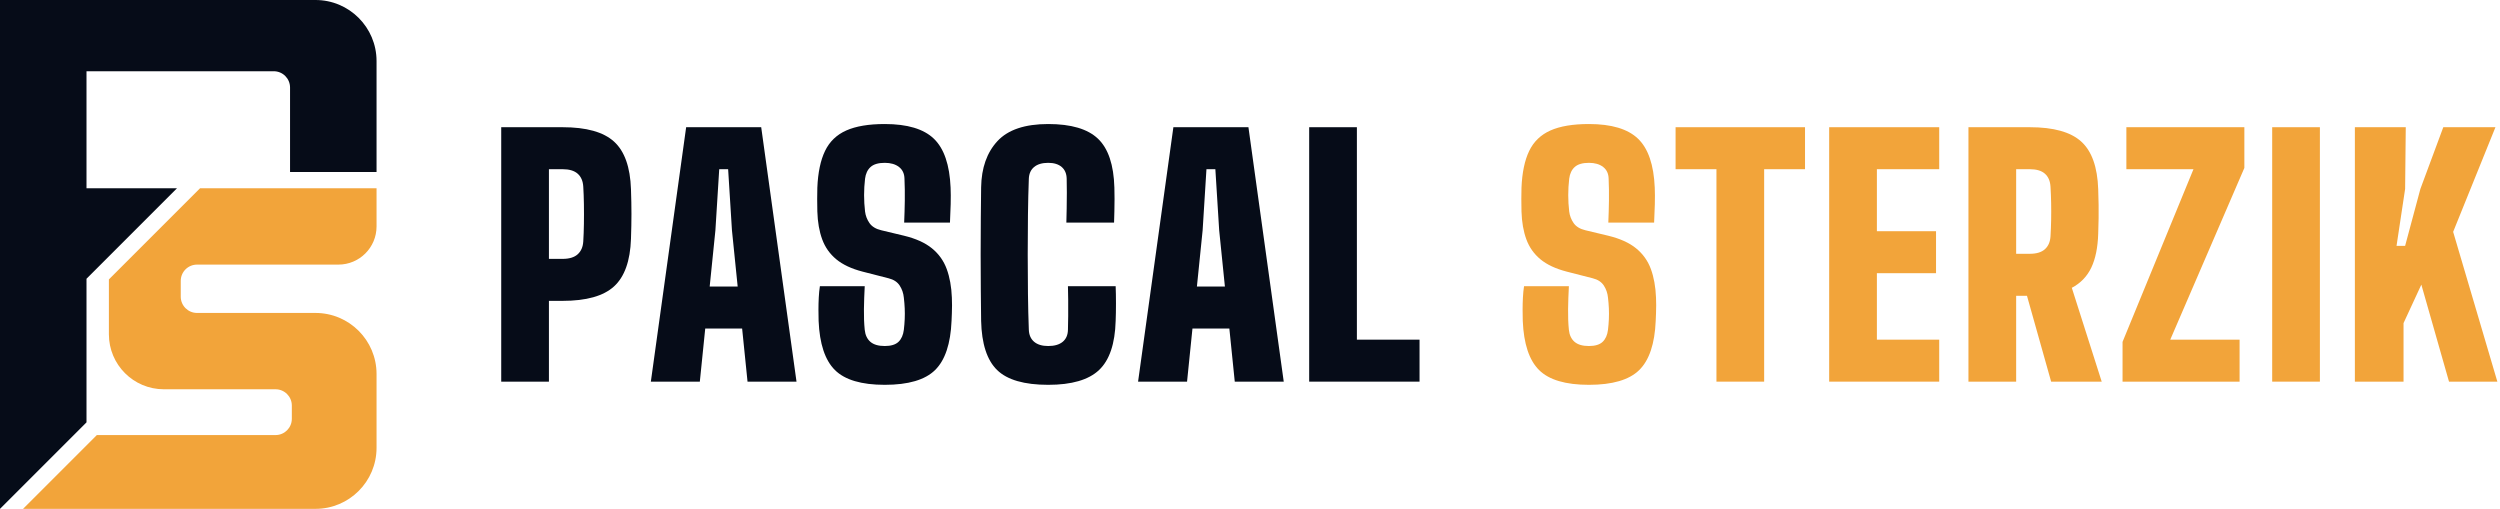
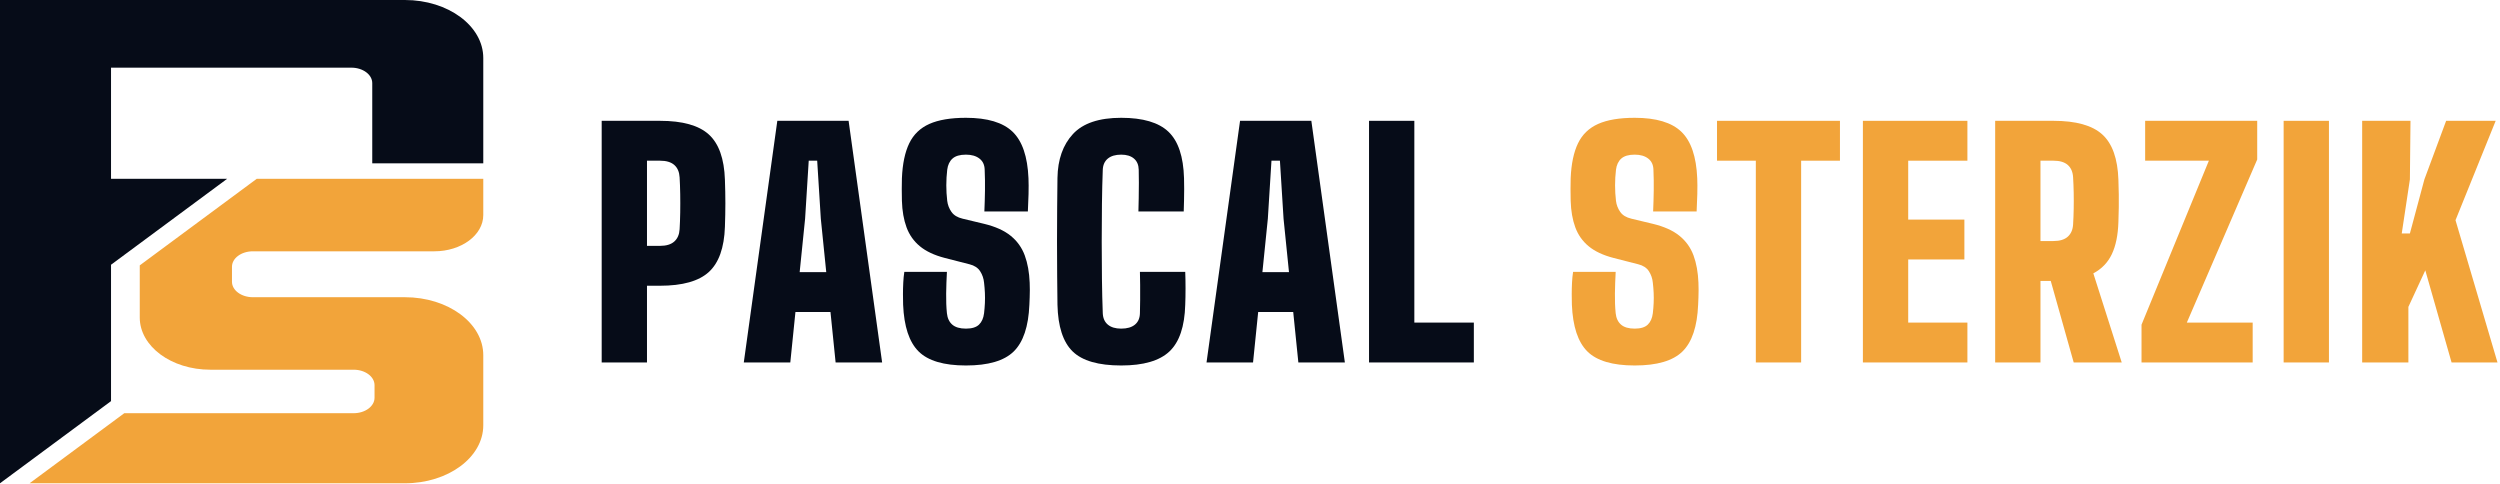
- <svg xmlns="http://www.w3.org/2000/svg" viewBox="0 0 4913 1000">
-   <path d="M0.0,0.0L620.0,0.0A120.0,120.0 0 0 1 740.0,120.0L740.0,338.0L570.0,338.0L570.0,370.0L347.8,370.0L170.0,547.8L170.0,830.0L0.0,1000.0ZM170.0,140.0L538.0,140.0A32.0,32.0 0 0 1 570.0,172.0L570.0,370.0L170.0,370.0Z" fill="#060C18" fill-rule="evenodd" />
-   <path d="M393.1,370.0L740.0,370.0L740.0,445.0A75.0,75.0 0 0 1 665.0,520.0L387.2,520.0A32.0,32.0 0 0 0 355.2,552.0L355.2,583.0A32.0,32.0 0 0 0 387.2,615.0L620.0,615.0A120.0,120.0 0 0 1 740.0,735.0L740.0,880.0A120.0,120.0 0 0 1 620.0,1000.0L45.3,1000.0L190.3,855.0L541.5,855.0A32.0,32.0 0 0 0 573.5,823.0L573.5,797.0A32.0,32.0 0 0 0 541.5,765.0L322.0,765.0A108.0,108.0 0 0 1 214.0,657.0L214.0,549.1Z" fill="#F2A43A" />
-   <path d="M80 0V1600H466Q690 1600 789.5 1509.5Q889 1419 896 1210Q899 1126 899.0 1054.0Q899 982 896 898Q889 690 789.5 599.0Q690 508 466 508H380V0ZM380 772H466Q529 772 561.0 801.0Q593 830 596 882Q599 931 600.0 992.5Q601 1054 600.0 1115.5Q599 1177 596 1226Q593 1279 561.0 1307.5Q529 1336 466 1336H380Z" fill="#060C18" transform="translate(960.0,750.0) scale(0.3125,-0.3125)" />
-   <path d="M20 0 242 1600H714L936 0H628L594 334H362L328 0ZM390 598H566L530 952L506 1336H450L426 952Z" fill="#060C18" transform="translate(1272.8,750.0) scale(0.3125,-0.3125)" />
-   <path d="M475 -20Q255 -20 161.5 73.0Q68 166 59 382Q58 414 58.0 452.5Q58 491 60.0 529.5Q62 568 67 600H349Q345 527 344.0 456.0Q343 385 349 326Q354 277 384.5 250.5Q415 224 475 224Q534 224 561.5 250.5Q589 277 595 326Q599 360 600.5 393.5Q602 427 600.5 460.5Q599 494 595 528Q591 570 569.0 604.0Q547 638 499 650L335 692Q231 719 170.0 769.5Q109 820 81.5 895.0Q54 970 51 1070Q50 1114 50.0 1148.5Q50 1183 51 1220Q57 1363 99.5 1451.0Q142 1539 233.0 1579.5Q324 1620 475 1620Q688 1620 784.0 1527.5Q880 1435 889 1220Q891 1177 889.5 1115.0Q888 1053 885 1000H597Q600 1069 601.0 1138.0Q602 1207 599 1276Q598 1324 564.5 1350.0Q531 1376 475 1376Q415 1376 386.0 1350.0Q357 1324 351 1276Q345 1225 345.0 1173.0Q345 1121 351 1070Q356 1030 379.0 997.0Q402 964 453 952L595 918Q707 891 771.5 838.5Q836 786 864.5 708.5Q893 631 897 528Q898 505 898.0 480.0Q898 455 897.0 430.0Q896 405 895 382Q886 166 791.5 73.0Q697 -20 475 -20Z" fill="#060C18" transform="translate(1590.3,750.0) scale(0.3125,-0.3125)" />
-   <path d="M495 -20Q269 -20 173.5 73.0Q78 166 73 382Q72 465 71.0 574.0Q70 683 70.0 800.5Q70 918 71.0 1027.5Q72 1137 73 1222Q76 1405 175.5 1512.5Q275 1620 495 1620Q711 1620 808.0 1527.5Q905 1435 911 1220Q912 1187 912.0 1148.5Q912 1110 911.0 1071.5Q910 1033 909 1000H609Q610 1037 611.0 1087.5Q612 1138 612.0 1188.5Q612 1239 611 1276Q610 1324 579.5 1350.0Q549 1376 495 1376Q438 1376 406.5 1350.0Q375 1324 373 1276Q369 1171 367.5 1049.0Q366 927 366.0 800.0Q366 673 367.5 551.5Q369 430 373 326Q375 277 406.5 250.5Q438 224 495 224Q554 224 586.0 250.5Q618 277 619 326Q620 362 620.5 412.5Q621 463 620.5 513.5Q620 564 619 600H919Q921 552 921.0 491.0Q921 430 919 382Q913 166 814.5 73.0Q716 -20 495 -20Z" fill="#060C18" transform="translate(1905.3,750.0) scale(0.3125,-0.3125)" />
-   <path d="M20 0 242 1600H714L936 0H628L594 334H362L328 0ZM390 598H566L530 952L506 1336H450L426 952Z" fill="#060C18" transform="translate(2230.3,750.0) scale(0.3125,-0.3125)" />
-   <path d="M80 0V1600H380V264H774V0Z" fill="#060C18" transform="translate(2547.8,750.0) scale(0.3125,-0.3125)" />
-   <path d="M475 -20Q255 -20 161.5 73.0Q68 166 59 382Q58 414 58.0 452.5Q58 491 60.0 529.5Q62 568 67 600H349Q345 527 344.0 456.0Q343 385 349 326Q354 277 384.5 250.5Q415 224 475 224Q534 224 561.5 250.5Q589 277 595 326Q599 360 600.5 393.5Q602 427 600.5 460.5Q599 494 595 528Q591 570 569.0 604.0Q547 638 499 650L335 692Q231 719 170.0 769.5Q109 820 81.5 895.0Q54 970 51 1070Q50 1114 50.0 1148.5Q50 1183 51 1220Q57 1363 99.5 1451.0Q142 1539 233.0 1579.5Q324 1620 475 1620Q688 1620 784.0 1527.5Q880 1435 889 1220Q891 1177 889.5 1115.0Q888 1053 885 1000H597Q600 1069 601.0 1138.0Q602 1207 599 1276Q598 1324 564.5 1350.0Q531 1376 475 1376Q415 1376 386.0 1350.0Q357 1324 351 1276Q345 1225 345.0 1173.0Q345 1121 351 1070Q356 1030 379.0 997.0Q402 964 453 952L595 918Q707 891 771.5 838.5Q836 786 864.5 708.5Q893 631 897 528Q898 505 898.0 480.0Q898 455 897.0 430.0Q896 405 895 382Q886 166 791.5 73.0Q697 -20 475 -20Z" fill="#F2A43A" transform="translate(2974.1,750.0) scale(0.3125,-0.3125)" />
-   <path d="M269 0V1336H12V1600H826V1336H569V0Z" fill="#F2A43A" transform="translate(3289.1,750.0) scale(0.3125,-0.3125)" />
-   <path d="M80 0V1600H772V1336H380V946H752V682H380V264H772V0Z" fill="#F2A43A" transform="translate(3569.7,750.0) scale(0.3125,-0.3125)" />
-   <path d="M80 0V1600H466Q690 1600 789.5 1509.5Q889 1419 896 1210Q898 1154 898.5 1112.0Q899 1070 898.5 1028.0Q898 986 896 930Q892 800 852.5 717.0Q813 634 730 590L918 0H600L448 540H380V0ZM380 804H466Q529 804 561.0 833.0Q593 862 596 914Q599 963 600.0 1016.5Q601 1070 600.0 1123.5Q599 1177 596 1226Q593 1279 561.0 1307.5Q529 1336 466 1336H380Z" fill="#F2A43A" transform="translate(3843.4,750.0) scale(0.3125,-0.3125)" />
-   <path d="M35 0V250L481 1336H59V1600H801V1344L335 264H771V0Z" fill="#F2A43A" transform="translate(4160.3,750.0) scale(0.3125,-0.3125)" />
-   <path d="M80 0V1600H380V0Z" fill="#F2A43A" transform="translate(4440.3,750.0) scale(0.3125,-0.3125)" />
-   <path d="M80 0V1600H400L396 1212L342 854H396L492 1212L636 1600H964L698 942L976 0H672L498 610L386 368V0Z" fill="#F2A43A" transform="translate(4602.8,750.0) scale(0.3125,-0.3125)" />
+ <svg xmlns="http://www.w3.org/2000/svg" viewBox="0 0 5173 1000" width="5173" height="1000">
+   <g transform="scale(1.35135,1)">
+     <path d="M0.0,0.0L620.0,0.0A120.0,120.0 0 0 1 740.0,120.0L740.0,338.0L570.0,338.0L570.0,370.0L347.8,370.0L170.0,547.8L170.0,830.0L0.0,1000.0ZM170.0,140.0L538.0,140.0A32.0,32.0 0 0 1 570.0,172.0L570.0,370.0L170.0,370.0Z" fill="#060C18" fill-rule="evenodd" />
+     <path d="M393.1,370.0L740.0,370.0L740.0,445.0A75.0,75.0 0 0 1 665.0,520.0L387.2,520.0A32.0,32.0 0 0 0 355.2,552.0L355.2,583.0A32.0,32.0 0 0 0 387.2,615.0L620.0,615.0A120.0,120.0 0 0 1 740.0,735.0L740.0,880.0A120.0,120.0 0 0 1 620.0,1000.0L45.3,1000.0L190.3,855.0L541.5,855.0A32.0,32.0 0 0 0 573.5,823.0L573.5,797.0A32.0,32.0 0 0 0 541.5,765.0L322.0,765.0A108.0,108.0 0 0 1 214.0,657.0L214.0,549.1Z" fill="#F2A43A" />
+   </g>
+   <path d="M80 0V1600H466Q690 1600 789.5 1509.5Q889 1419 896 1210Q899 1126 899.0 1054.0Q899 982 896 898Q889 690 789.5 599.0Q690 508 466 508H380V0ZM380 772H466Q529 772 561.0 801.0Q593 830 596 882Q599 931 600.0 992.5Q601 1054 600.0 1115.5Q599 1177 596 1226Q593 1279 561.0 1307.5Q529 1336 466 1336H380Z" fill="#060C18" transform="translate(1220.0,750.0) scale(0.3125,-0.3125)" />
+   <path d="M20 0 242 1600H714L936 0H628L594 334H362L328 0ZM390 598H566L530 952L506 1336H450L426 952Z" fill="#060C18" transform="translate(1532.8,750.0) scale(0.3125,-0.3125)" />
+   <path d="M475 -20Q255 -20 161.5 73.0Q68 166 59 382Q58 414 58.0 452.5Q58 491 60.0 529.5Q62 568 67 600H349Q345 527 344.0 456.0Q343 385 349 326Q354 277 384.5 250.5Q415 224 475 224Q534 224 561.5 250.5Q589 277 595 326Q599 360 600.5 393.5Q602 427 600.5 460.5Q599 494 595 528Q591 570 569.0 604.0Q547 638 499 650L335 692Q231 719 170.0 769.5Q109 820 81.5 895.0Q54 970 51 1070Q50 1114 50.0 1148.5Q50 1183 51 1220Q57 1363 99.5 1451.0Q142 1539 233.0 1579.5Q324 1620 475 1620Q688 1620 784.0 1527.5Q880 1435 889 1220Q891 1177 889.5 1115.0Q888 1053 885 1000H597Q600 1069 601.0 1138.0Q602 1207 599 1276Q598 1324 564.5 1350.0Q531 1376 475 1376Q415 1376 386.0 1350.0Q357 1324 351 1276Q345 1225 345.0 1173.0Q345 1121 351 1070Q356 1030 379.0 997.0Q402 964 453 952L595 918Q707 891 771.5 838.5Q836 786 864.5 708.5Q893 631 897 528Q898 505 898.0 480.0Q898 455 897.0 430.0Q896 405 895 382Q886 166 791.5 73.0Q697 -20 475 -20Z" fill="#060C18" transform="translate(1850.3,750.0) scale(0.3125,-0.3125)" />
+   <path d="M495 -20Q269 -20 173.5 73.0Q78 166 73 382Q72 465 71.0 574.0Q70 683 70.0 800.5Q70 918 71.0 1027.5Q72 1137 73 1222Q76 1405 175.5 1512.5Q275 1620 495 1620Q711 1620 808.0 1527.5Q905 1435 911 1220Q912 1187 912.0 1148.5Q912 1110 911.0 1071.5Q910 1033 909 1000H609Q610 1037 611.0 1087.5Q612 1138 612.0 1188.5Q612 1239 611 1276Q610 1324 579.5 1350.0Q549 1376 495 1376Q438 1376 406.5 1350.0Q375 1324 373 1276Q369 1171 367.5 1049.0Q366 927 366.0 800.0Q366 673 367.5 551.5Q369 430 373 326Q375 277 406.5 250.5Q438 224 495 224Q554 224 586.0 250.5Q618 277 619 326Q620 362 620.5 412.5Q621 463 620.5 513.5Q620 564 619 600H919Q921 552 921.0 491.0Q921 430 919 382Q913 166 814.5 73.0Q716 -20 495 -20Z" fill="#060C18" transform="translate(2165.3,750.0) scale(0.3125,-0.3125)" />
+   <path d="M20 0 242 1600H714L936 0H628L594 334H362L328 0ZM390 598H566L530 952L506 1336H450L426 952Z" fill="#060C18" transform="translate(2490.3,750.0) scale(0.3125,-0.3125)" />
+   <path d="M80 0V1600H380V264H774V0Z" fill="#060C18" transform="translate(2807.8,750.0) scale(0.3125,-0.3125)" />
+   <path d="M475 -20Q255 -20 161.5 73.0Q68 166 59 382Q58 414 58.0 452.5Q58 491 60.0 529.5Q62 568 67 600H349Q345 527 344.0 456.0Q343 385 349 326Q354 277 384.5 250.5Q415 224 475 224Q534 224 561.5 250.5Q589 277 595 326Q599 360 600.5 393.5Q602 427 600.5 460.5Q599 494 595 528Q591 570 569.0 604.0Q547 638 499 650L335 692Q231 719 170.0 769.5Q109 820 81.5 895.0Q54 970 51 1070Q50 1114 50.0 1148.5Q50 1183 51 1220Q57 1363 99.5 1451.0Q142 1539 233.0 1579.5Q324 1620 475 1620Q688 1620 784.0 1527.5Q880 1435 889 1220Q891 1177 889.5 1115.0Q888 1053 885 1000H597Q600 1069 601.0 1138.0Q602 1207 599 1276Q598 1324 564.5 1350.0Q531 1376 475 1376Q415 1376 386.0 1350.0Q357 1324 351 1276Q345 1225 345.0 1173.0Q345 1121 351 1070Q356 1030 379.0 997.0Q402 964 453 952L595 918Q707 891 771.5 838.5Q836 786 864.5 708.5Q893 631 897 528Q898 505 898.0 480.0Q898 455 897.0 430.0Q896 405 895 382Q886 166 791.5 73.0Q697 -20 475 -20Z" fill="#F2A43A" transform="translate(3234.1,750.0) scale(0.3125,-0.3125)" />
+   <path d="M269 0V1336H12V1600H826V1336H569V0Z" fill="#F2A43A" transform="translate(3549.1,750.0) scale(0.3125,-0.3125)" />
+   <path d="M80 0V1600H772V1336H380V946H752V682H380V264H772V0Z" fill="#F2A43A" transform="translate(3829.7,750.0) scale(0.3125,-0.3125)" />
+   <path d="M80 0V1600H466Q690 1600 789.5 1509.5Q889 1419 896 1210Q898 1154 898.5 1112.0Q899 1070 898.5 1028.0Q898 986 896 930Q892 800 852.5 717.0Q813 634 730 590L918 0H600L448 540H380V0ZM380 804H466Q529 804 561.0 833.0Q593 862 596 914Q599 963 600.0 1016.5Q601 1070 600.0 1123.5Q599 1177 596 1226Q593 1279 561.0 1307.5Q529 1336 466 1336H380Z" fill="#F2A43A" transform="translate(4103.4,750.0) scale(0.3125,-0.3125)" />
+   <path d="M35 0V250L481 1336H59V1600H801V1344L335 264H771V0Z" fill="#F2A43A" transform="translate(4420.3,750.0) scale(0.3125,-0.3125)" />
+   <path d="M80 0V1600H380V0Z" fill="#F2A43A" transform="translate(4700.3,750.0) scale(0.3125,-0.3125)" />
+   <path d="M80 0V1600H400L396 1212L342 854H396L492 1212L636 1600H964L698 942L976 0H672L498 610L386 368V0Z" fill="#F2A43A" transform="translate(4862.8,750.0) scale(0.3125,-0.3125)" />
</svg>
